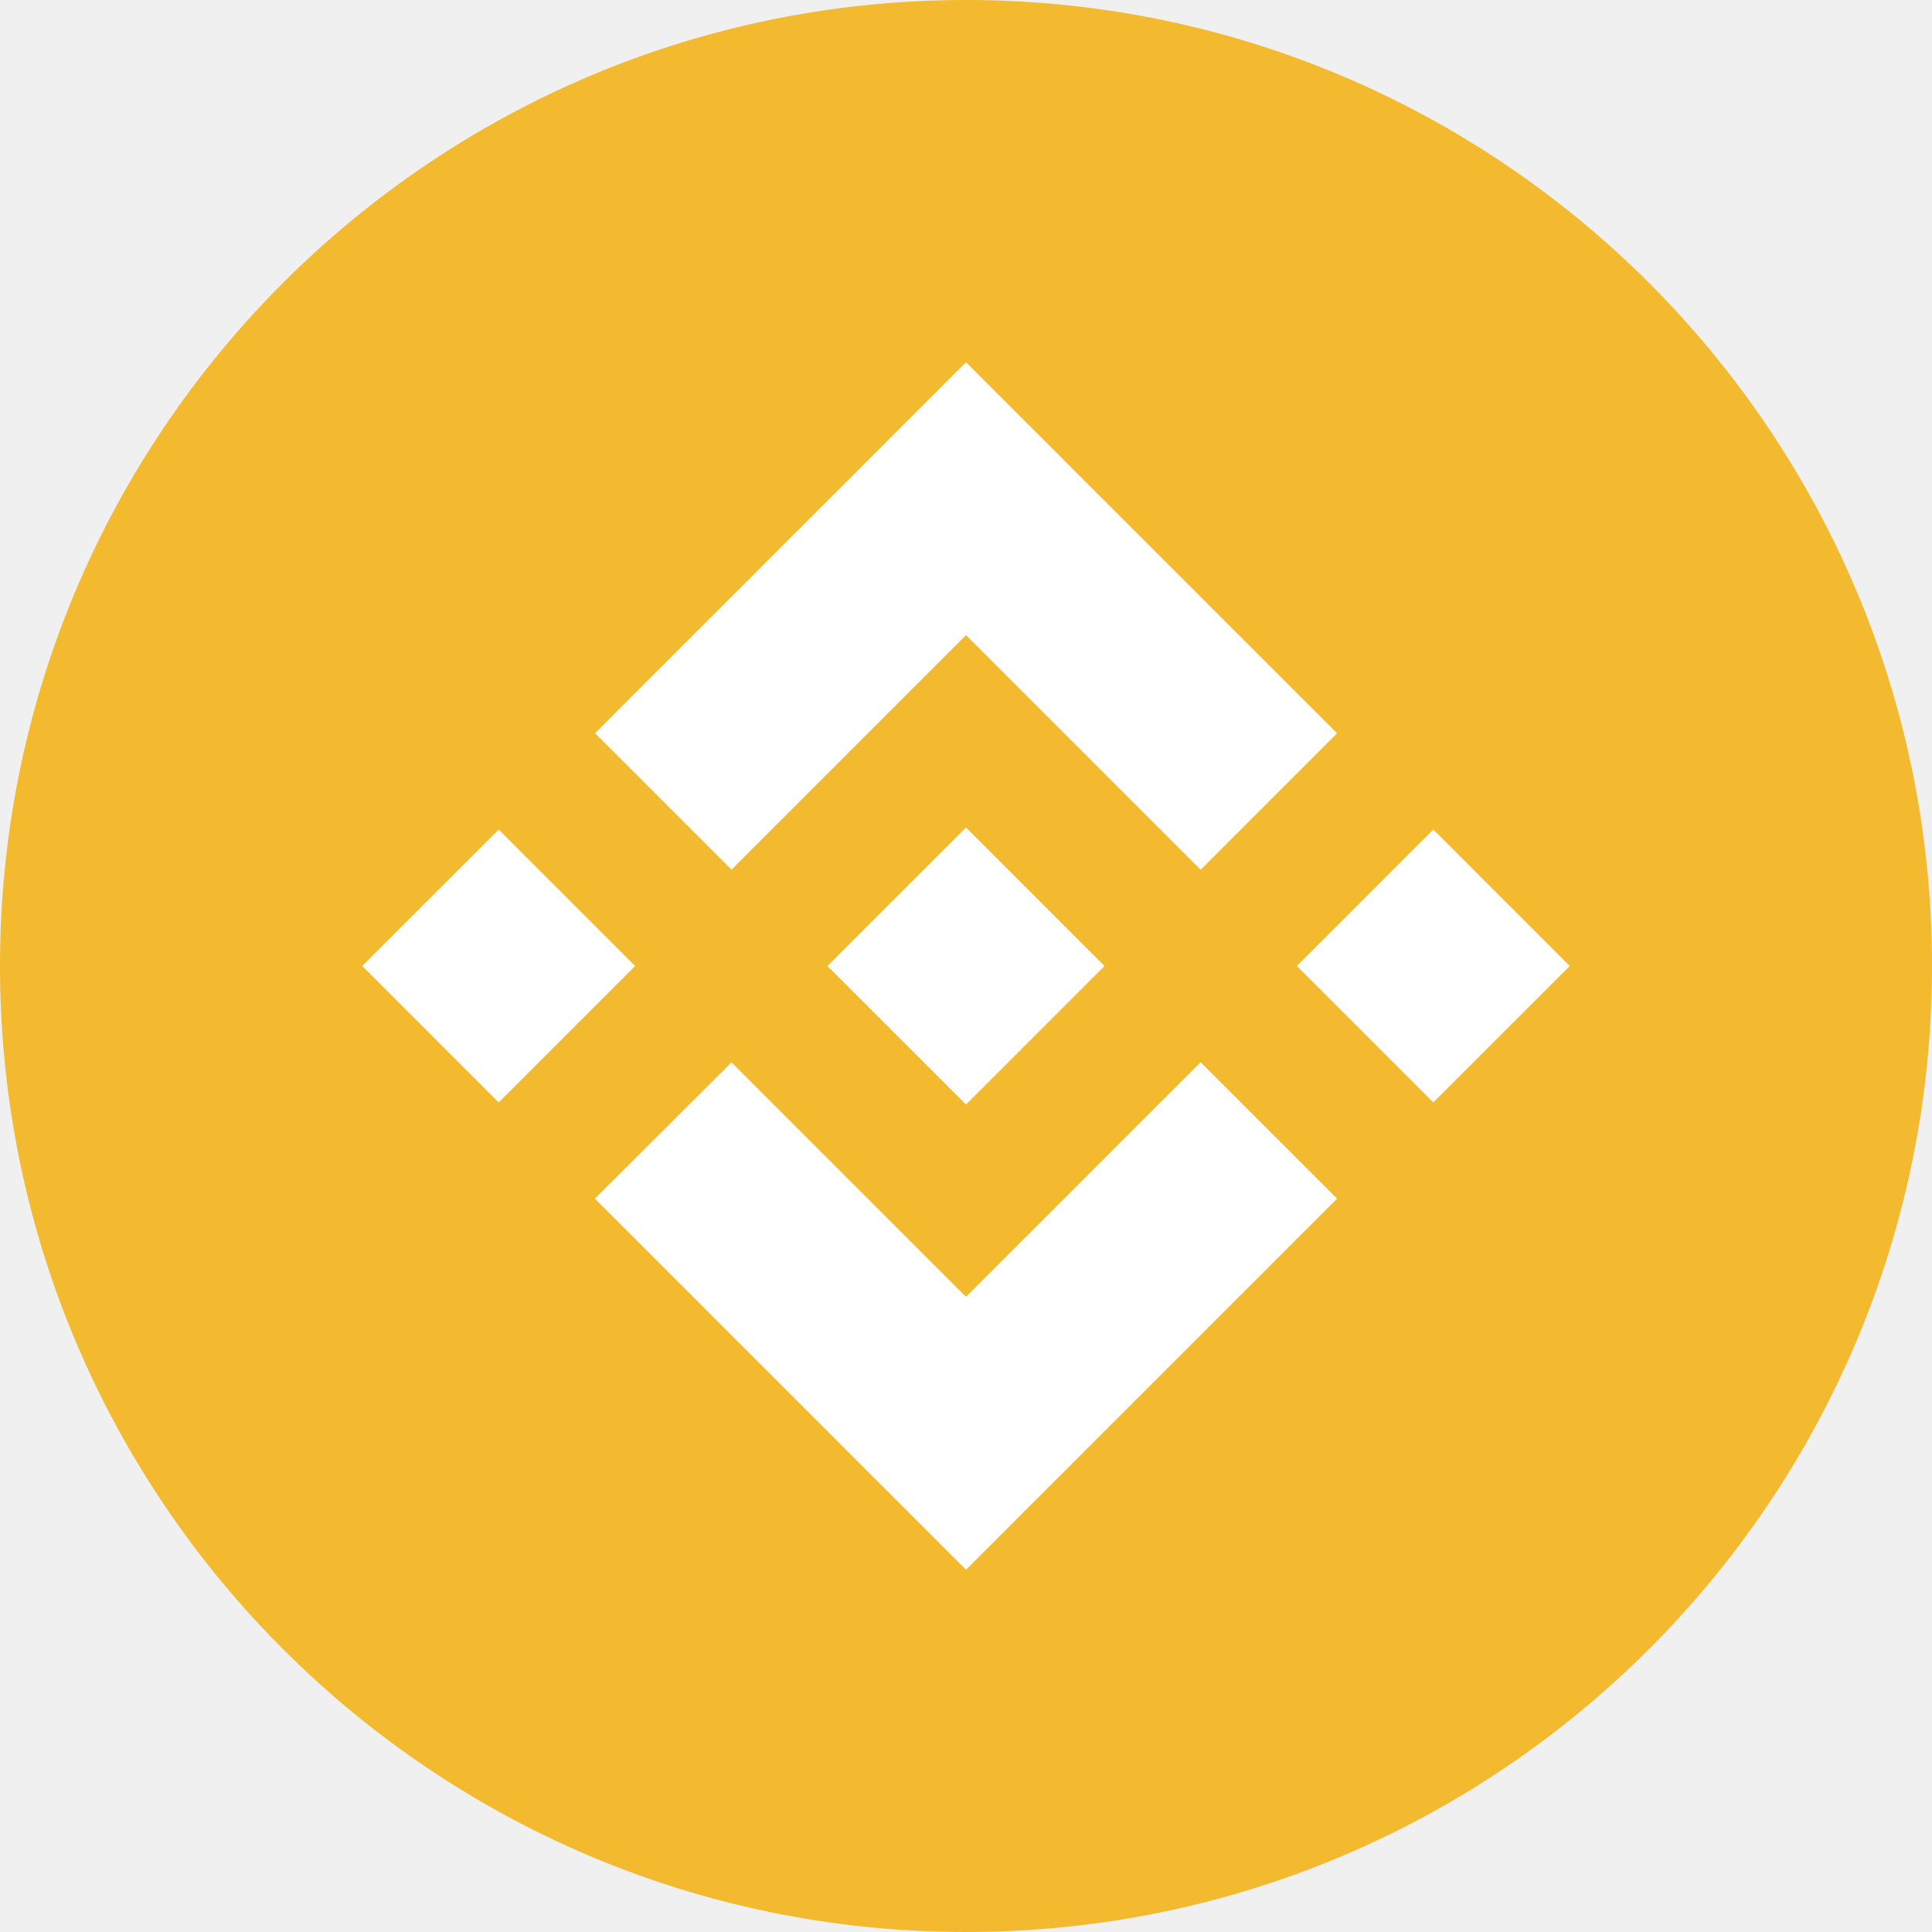
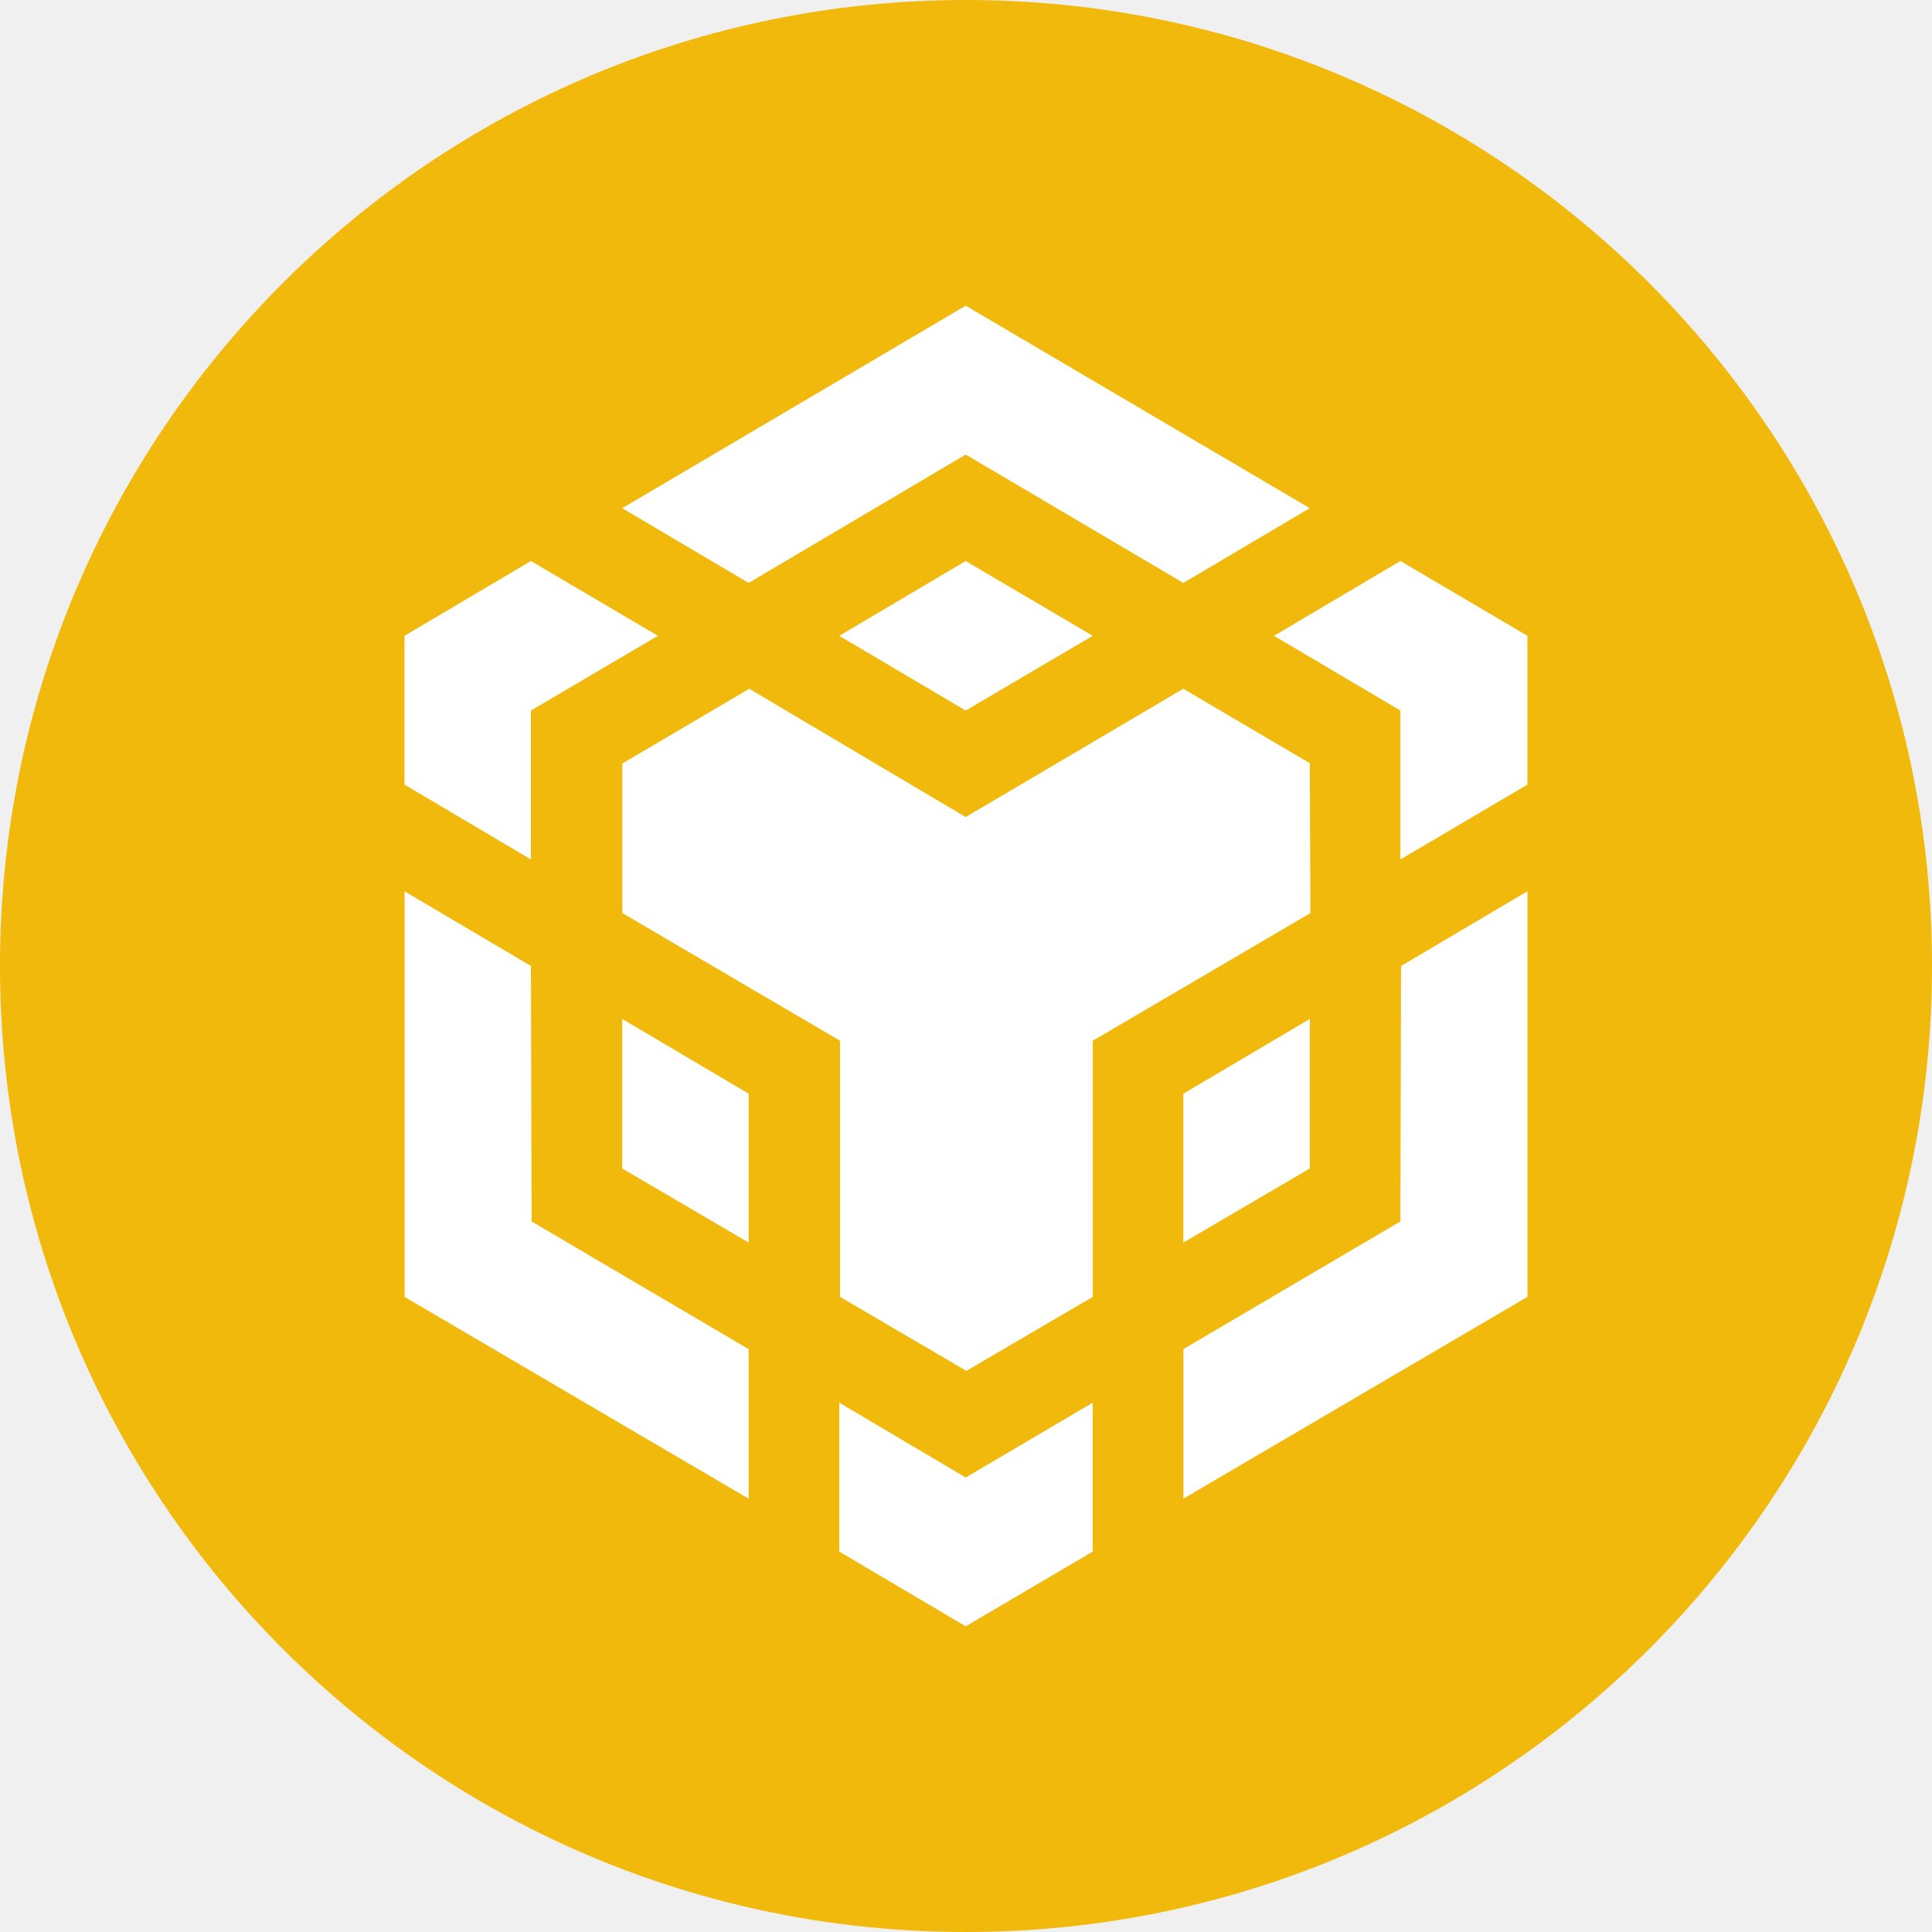
- <svg xmlns="http://www.w3.org/2000/svg" viewBox="0 0 32 32">
-   <g fill="none">
-     <circle cx="16" cy="16" r="16" fill="#F3BA2F" />
-     <path fill="#FFF" d="M12.116 14.404L16 10.52l3.886 3.886 2.26-2.26L16 6l-6.144 6.144 2.26 2.26zM6 16l2.26-2.26L10.52 16l-2.26 2.26L6 16zm6.116 1.596L16 21.48l3.886-3.886 2.26 2.259L16 26l-6.144-6.144-.003-.003 2.263-2.257zM21.48 16l2.26-2.26L26 16l-2.26 2.26L21.48 16zm-3.188-.002h.002V16L16 18.294l-2.291-2.29-.004-.004.004-.003.401-.402.195-.195L16 13.706l2.293 2.293z" />
-   </g>
+ <svg xmlns="http://www.w3.org/2000/svg" width="32" height="32" viewBox="0 0 32 32" fill="none">
+   <path fill-rule="evenodd" clip-rule="evenodd" d="M16 0C24.837 0 32 7.163 32 16C32 24.837 24.837 32 16 32C7.163 32 0 24.837 0 16C0 7.163 7.163 0 16 0Z" fill="#F0B90B" />
+   <path d="M8.794 16L8.805 20.231L12.4 22.346V24.823L6.701 21.481V14.763L8.794 16ZM8.794 11.769V14.235L6.7 12.996V10.531L8.794 9.292L10.897 10.531L8.794 11.769ZM13.901 10.531L15.995 9.292L18.099 10.531L15.995 11.769L13.901 10.531Z" fill="white" />
+   <path d="M10.306 19.354V16.877L12.4 18.115V20.581L10.306 19.354ZM13.901 23.233L15.995 24.472L18.099 23.233V25.699L15.995 26.937L13.901 25.699V23.233ZM21.101 10.531L23.195 9.292L25.299 10.531V12.996L23.195 14.235V11.769L21.101 10.531ZM23.195 20.231L23.206 16L25.3 14.761V21.48L19.601 24.822V22.345L23.195 20.231Z" fill="white" />
+   <path d="M21.694 19.354L19.6 20.581V18.115L21.694 16.877V19.354Z" fill="white" />
+   <path d="M21.694 12.646L21.705 15.123L18.1 17.238V21.48L16.006 22.706L13.913 21.48V17.238L10.308 15.123V12.646L12.41 11.408L15.994 13.533L19.599 11.408L21.703 12.646H21.694ZM10.306 8.417L15.995 5.063L21.694 8.417L19.6 9.655L15.995 7.529L12.4 9.655L10.306 8.417Z" fill="white" />
</svg>
